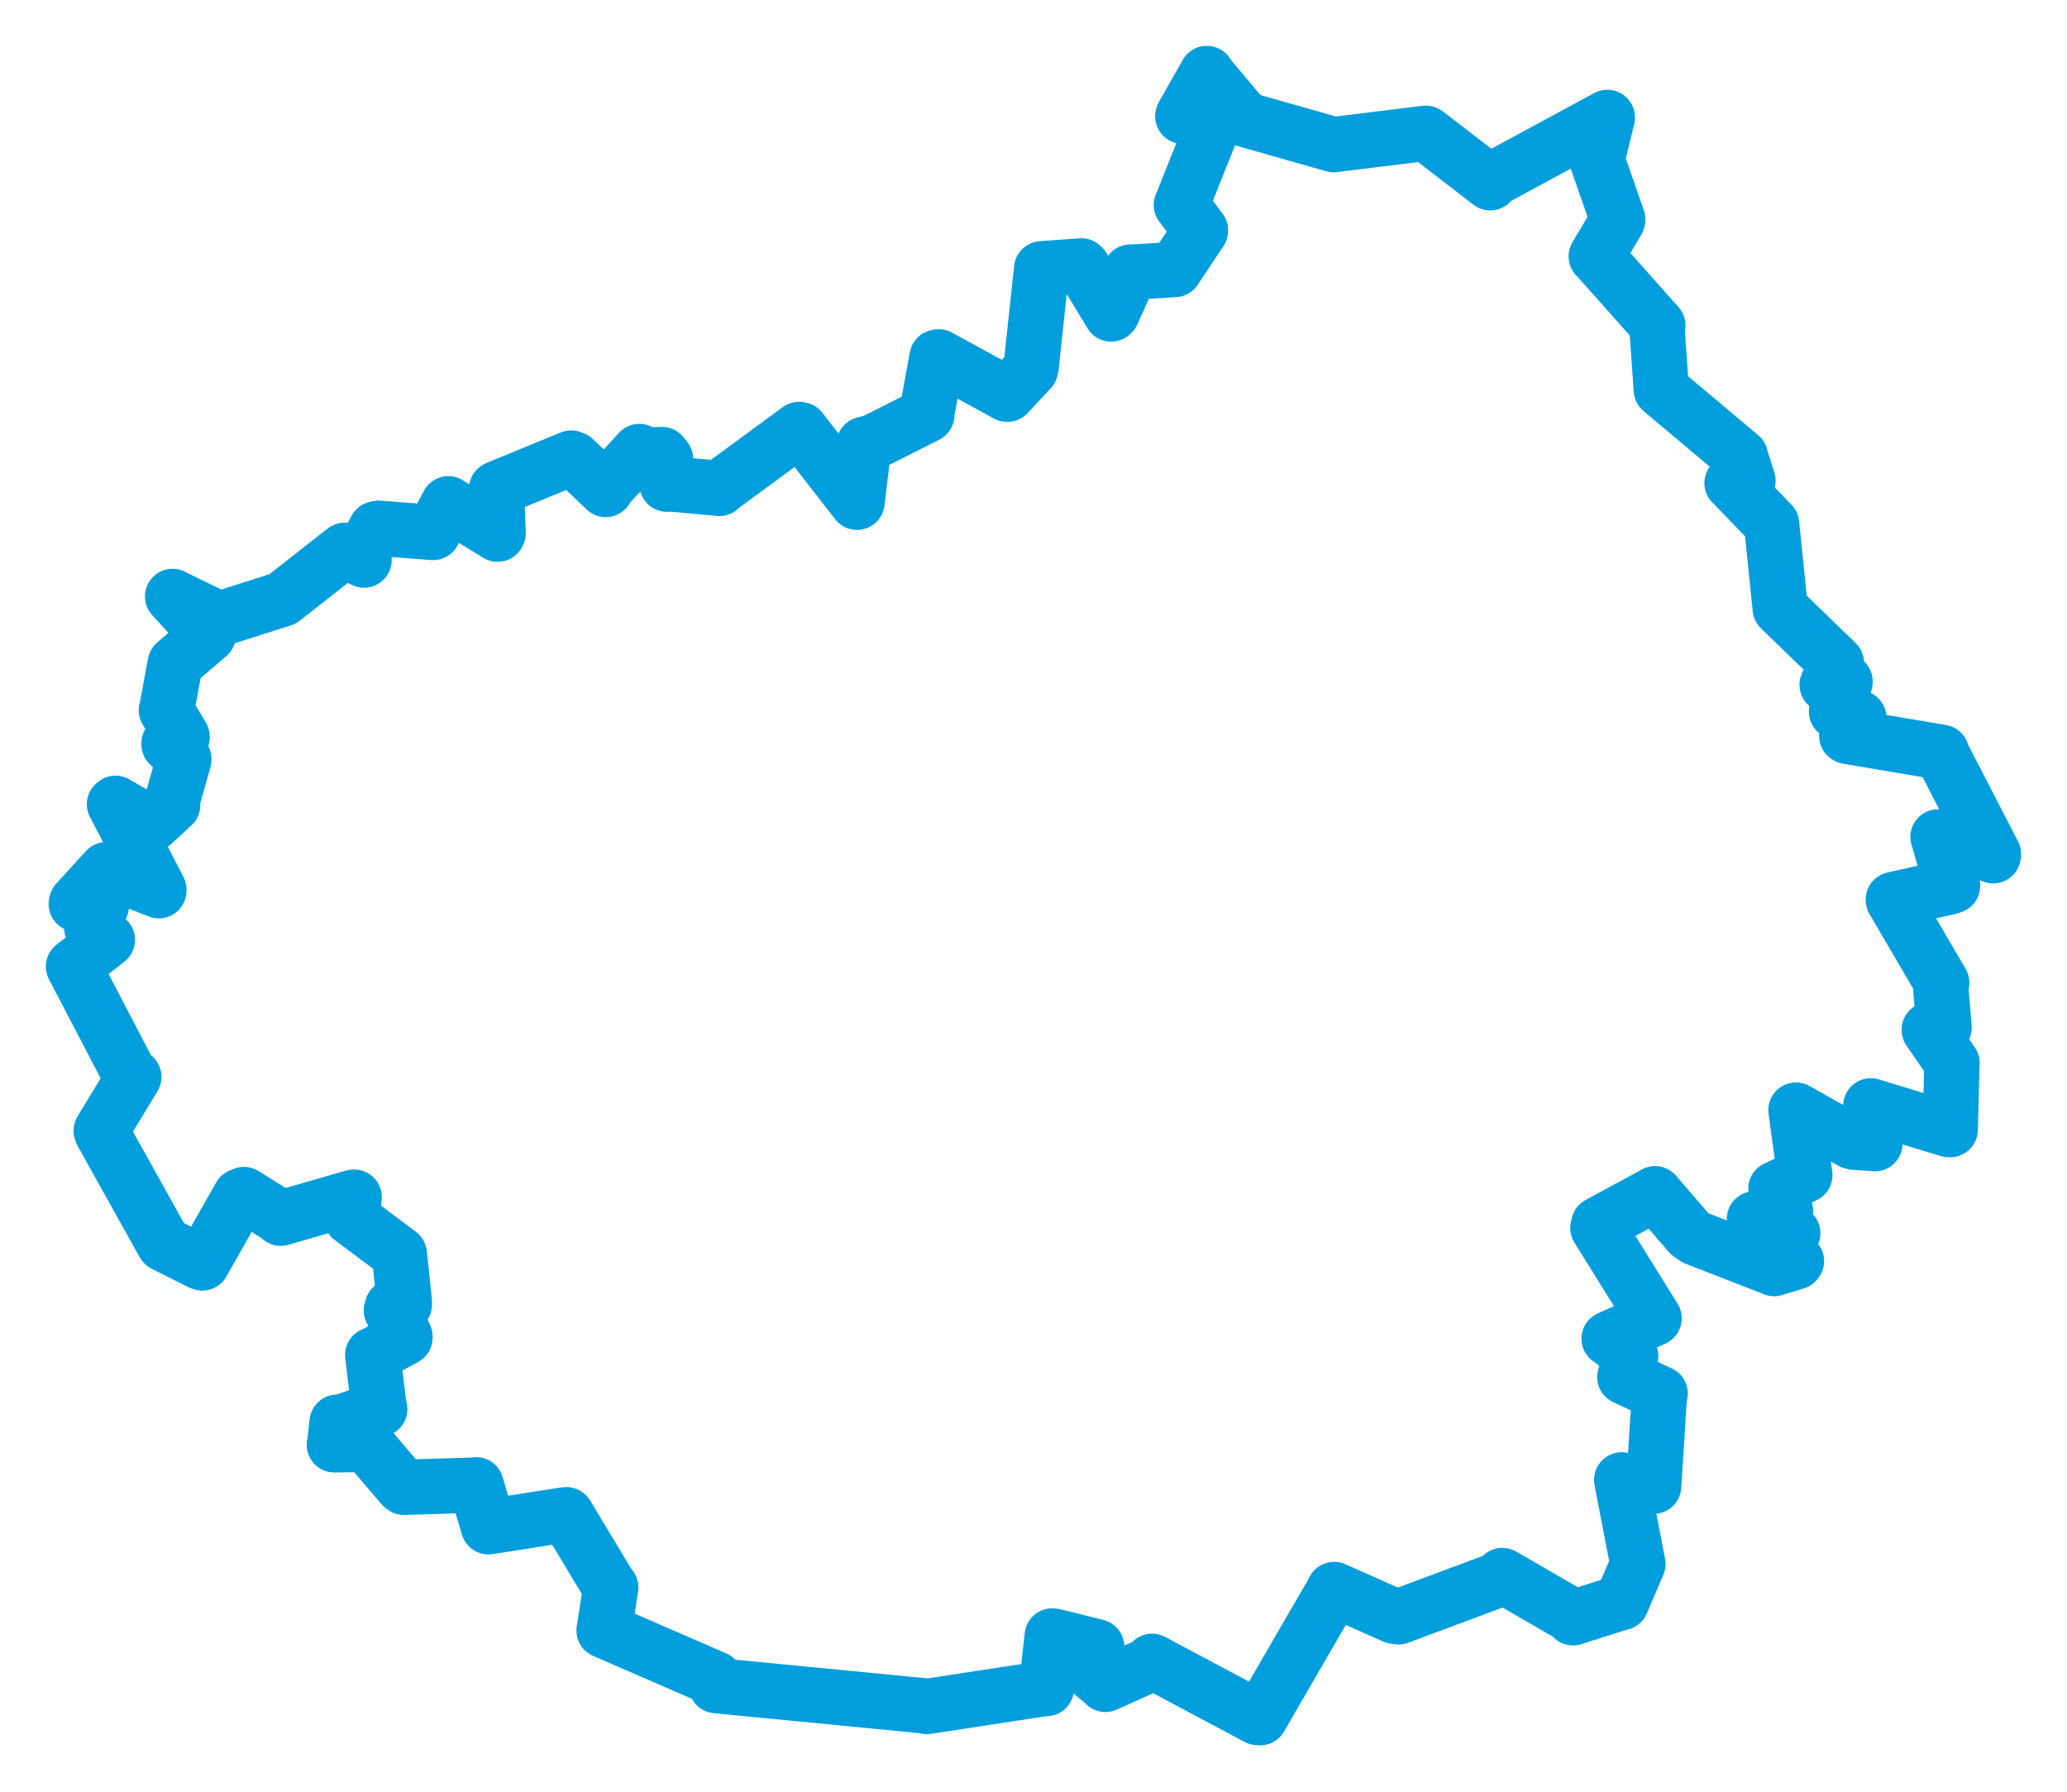
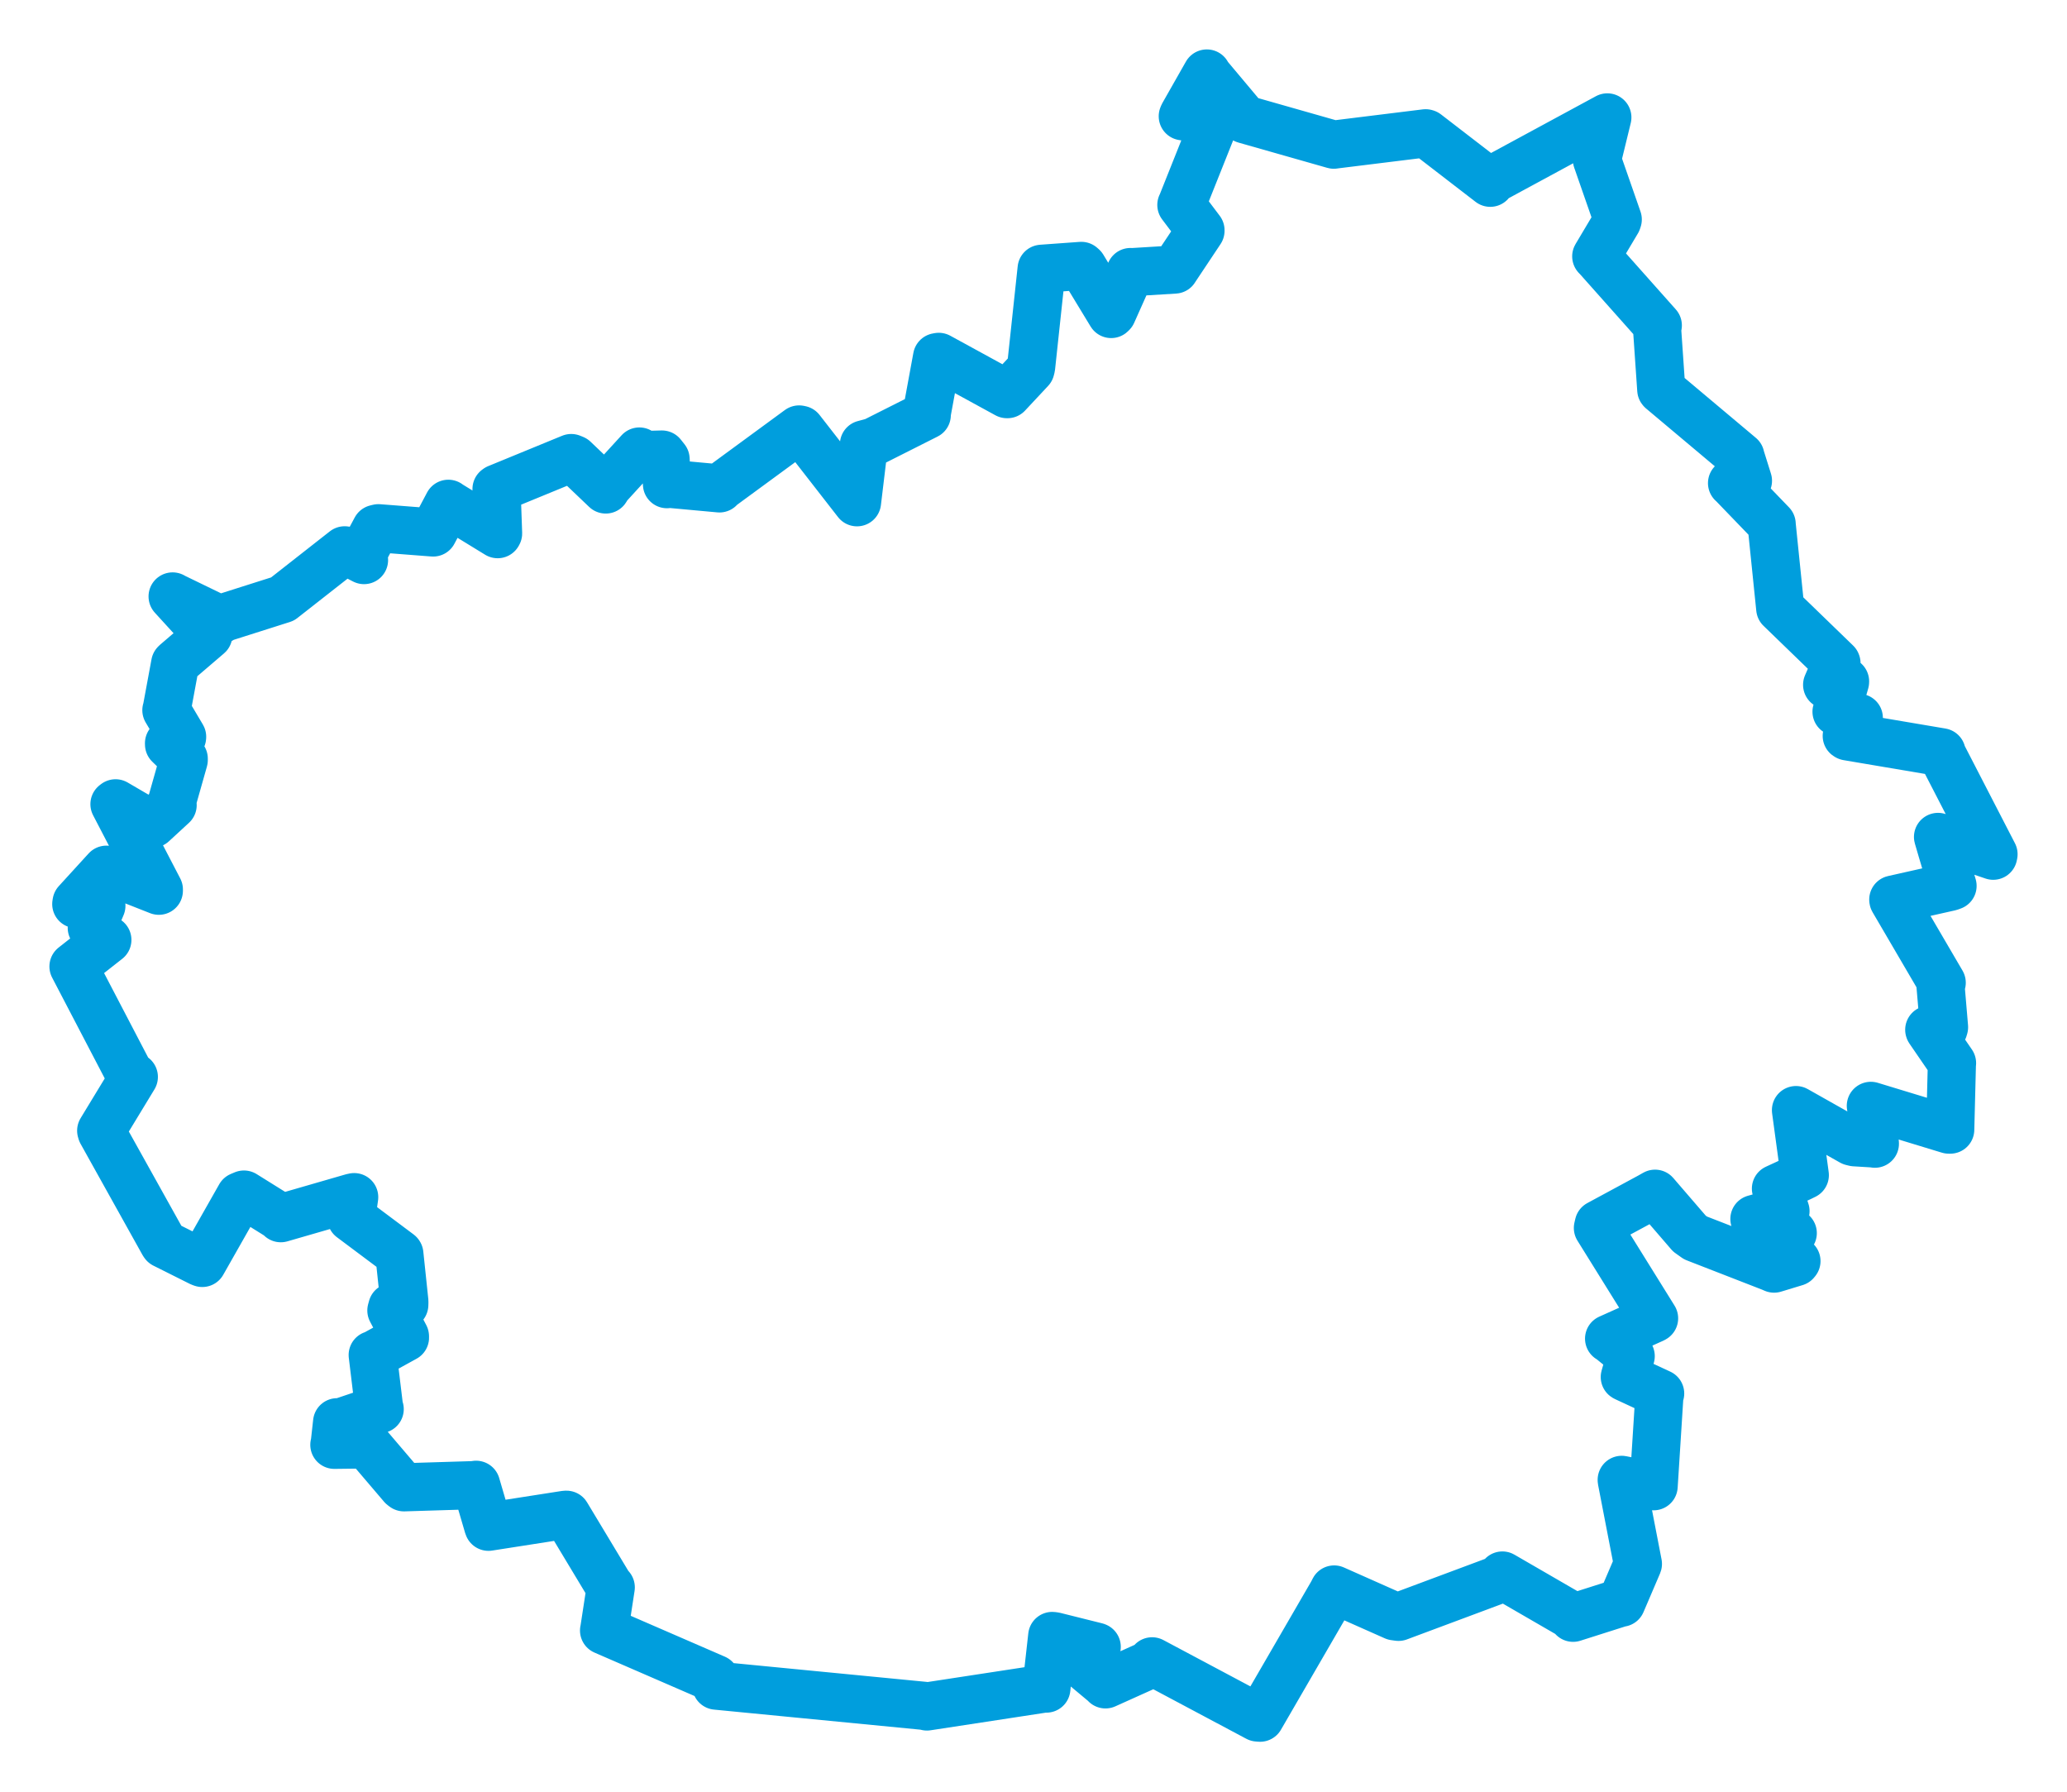
<svg xmlns="http://www.w3.org/2000/svg" viewBox="0 0 485.513 420.653" width="485.513" height="420.653">
-   <polygon points="17.261,226.974 30.801,252.921 31.436,252.91 23.768,265.532 23.872,265.881 38.405,291.962 38.55,292.166 47.116,296.454 47.514,296.596 56.414,280.909 57.302,280.536 65.742,285.798 65.952,286.088 82.675,281.254 83.194,281.143 82.637,285.124 82.522,286.023 93.753,294.424 93.803,294.498 94.981,305.689 94.961,306.443 92.142,306.99 91.931,307.763 95.114,313.808 95.125,314.131 87.969,318.07 87.545,318.207 89.048,330.632 89.185,330.928 79.369,334.241 79.182,334.009 78.608,339.194 78.536,339.307 85.885,339.219 86.102,339.137 94.506,348.996 94.884,349.285 111.336,348.781 111.827,348.694 114.685,358.443 114.737,358.556 132.811,355.736 133.047,355.731 143.331,372.812 143.459,372.781 141.916,382.835 141.887,382.912 168.026,394.257 168.243,395.862 217.162,400.617 217.728,400.76 245.638,396.492 245.773,396.556 247.157,384.198 247.684,384.264 257.531,386.724 257.605,386.757 254.293,390.498 254.077,390.839 259.475,395.345 259.665,395.565 270.433,390.72 270.612,390.155 295.391,403.346 295.979,403.392 312.978,374.068 313.377,373.283 327.545,379.575 328.497,379.709 352.756,370.662 352.892,370.001 369.39,379.548 369.498,379.926 380.723,376.357 380.832,376.383 384.712,367.319 384.723,367.276 380.928,347.668 380.919,347.537 387.258,348.825 388.417,349.036 389.794,327.359 389.951,327.253 381.77,323.459 381.646,323.385 383.032,318.485 383.003,318.397 378.043,314.36 377.957,314.373 388.335,309.712 388.524,309.602 375.329,288.382 375.528,287.515 387.515,281.038 388.751,280.34 396.822,289.702 398.258,290.721 416.018,297.627 416.711,297.926 421.778,296.387 421.965,296.158 418.706,293.607 418.046,293.064 420.554,290.145 421.097,289.59 412.678,286.988 412.09,286.267 419.103,284.338 419.391,284.428 417.772,279.481 417.147,279.141 423.007,276.436 423.927,275.982 421.858,260.748 421.854,260.7 434.965,268.094 435.614,268.255 440.241,268.538 440.388,268.59 439.593,260.588 439.436,259.706 457.747,265.281 458.083,265.284 458.479,249.69 458.509,249.67 453.181,241.899 453.157,241.833 456.513,241.636 456.631,241.231 455.763,231.002 456.083,230.785 444.727,211.372 444.711,211.258 457.987,208.275 458.629,208.046 456.162,199.779 455.218,196.548 468.182,200.963 468.252,200.612 455.962,176.799 456.042,176.674 433.956,172.936 433.779,172.827 436.532,168.879 436.609,168.585 431.497,167.156 431.38,167.134 433.378,160.149 433.383,160.016 429.202,160.846 429.173,160.827 431.367,155.746 431.335,155.662 418.17,142.916 418.159,142.908 416.128,123.082 416.142,123.073 406.926,113.515 406.836,113.459 410.497,112.91 410.572,112.907 408.781,107.192 408.796,107.159 390.284,91.608 390.214,91.524 389.234,77.332 389.397,76.418 375.227,60.489 374.939,60.202 379.851,51.948 379.99,51.541 375.205,37.805 375.112,37.552 377.538,27.605 377.545,27.571 350.388,42.273 350.044,42.922 335.021,31.348 334.87,31.301 313.614,33.926 313.297,33.976 292.466,28.048 292.341,28.001 283.534,17.509 283.473,17.261 277.944,26.998 277.821,27.301 285.152,28.511 285.268,28.694 277.521,48.108 277.489,48.125 281.979,54.076 281.977,54.197 275.938,63.262 275.922,63.301 265.861,63.914 265.533,63.887 261.236,73.51 261.003,73.741 254.32,62.737 253.992,62.446 244.703,63.118 244.667,63.124 242.194,86.199 242.05,86.774 236.645,92.559 236.516,92.561 220.502,83.808 220.106,83.881 217.646,97.243 217.685,97.471 205.261,103.731 202.934,104.356 201.306,117.919 201.3,117.955 188.044,100.926 187.7,100.858 169.015,114.557 168.995,114.697 156.905,113.585 156.664,113.704 156.337,107.824 155.483,106.747 151.088,106.86 150.179,106.035 142.793,114.11 142.285,114.953 134.821,107.836 134.176,107.573 116.824,114.697 116.628,114.843 116.996,125.268 116.895,125.445 105.542,118.492 105.31,118.313 101.759,125.013 101.739,125.05 88.883,124.053 88.307,124.194 85.069,130.232 85.504,131.53 81.107,129.258 80.958,129.242 66.384,140.67 66.37,140.684 52.092,145.219 51.775,145.549 40.87,140.26 40.545,140.072 48.803,149.121 48.932,149.155 41.313,155.677 41.15,155.842 39.154,166.62 39.083,166.788 42.78,173.022 42.771,173.148 39.7,174.544 39.708,174.825 43.159,178.172 43.156,178.502 40.205,188.918 40.548,189.08 35.838,193.42 35.558,193.566 27.145,188.656 26.887,188.854 37.314,208.899 37.309,209.185 25.48,204.526 24.992,204.246 17.981,211.923 17.916,212.316 23.659,212.623 23.812,212.72 21.678,217.756 21.557,217.892 24.712,220.477 25.217,220.726 17.261,226.974" stroke="#009edd" stroke-width="12.991px" fill="none" stroke-linejoin="round" vector-effect="non-scaling-stroke" />
+   <polygon points="17.261,226.974 30.801,252.921 31.436,252.91 23.768,265.532 23.872,265.881 38.405,291.962 38.55,292.166 47.116,296.454 47.514,296.596 56.414,280.909 57.302,280.536 65.742,285.798 65.952,286.088 82.675,281.254 83.194,281.143 82.637,285.124 82.522,286.023 93.753,294.424 93.803,294.498 94.981,305.689 94.961,306.443 92.142,306.99 91.931,307.763 95.114,313.808 95.125,314.131 87.969,318.07 87.545,318.207 89.048,330.632 89.185,330.928 79.369,334.241 79.182,334.009 78.608,339.194 78.536,339.307 85.885,339.219 86.102,339.137 94.506,348.996 94.884,349.285 111.336,348.781 111.827,348.694 114.685,358.443 114.737,358.556 132.811,355.736 133.047,355.731 143.331,372.812 143.459,372.781 141.916,382.835 141.887,382.912 168.026,394.257 168.243,395.862 217.162,400.617 217.728,400.76 245.638,396.492 245.773,396.556 247.157,384.198 247.684,384.264 257.531,386.724 257.605,386.757 254.293,390.498 254.077,390.839 259.475,395.345 259.665,395.565 270.433,390.72 270.612,390.155 295.391,403.346 295.979,403.392 312.978,374.068 313.377,373.283 327.545,379.575 328.497,379.709 352.756,370.662 352.892,370.001 369.39,379.548 369.498,379.926 380.723,376.357 380.832,376.383 384.712,367.319 384.723,367.276 380.928,347.668 380.919,347.537 387.258,348.825 388.417,349.036 389.794,327.359 389.951,327.253 381.77,323.459 381.646,323.385 383.032,318.485 383.003,318.397 378.043,314.36 377.957,314.373 388.335,309.712 388.524,309.602 375.329,288.382 375.528,287.515 387.515,281.038 388.751,280.34 396.822,289.702 398.258,290.721 416.018,297.627 416.711,297.926 421.778,296.387 421.965,296.158 418.706,293.607 418.046,293.064 420.554,290.145 421.097,289.59 412.678,286.988 412.09,286.267 419.103,284.338 419.391,284.428 417.772,279.481 417.147,279.141 423.007,276.436 423.927,275.982 421.858,260.748 421.854,260.7 434.965,268.094 435.614,268.255 440.241,268.538 440.388,268.59 439.593,260.588 439.436,259.706 457.747,265.281 458.083,265.284 458.479,249.69 458.509,249.67 453.181,241.899 453.157,241.833 456.513,241.636 456.631,241.231 455.763,231.002 456.083,230.785 444.727,211.372 444.711,211.258 457.987,208.275 458.629,208.046 456.162,199.779 455.218,196.548 468.182,200.963 468.252,200.612 455.962,176.799 456.042,176.674 433.956,172.936 433.779,172.827 436.532,168.879 436.609,168.585 431.497,167.156 431.38,167.134 433.378,160.149 433.383,160.016 429.202,160.846 429.173,160.827 431.367,155.746 431.335,155.662 418.17,142.916 418.159,142.908 416.128,123.082 416.142,123.073 406.926,113.515 406.836,113.459 410.497,112.91 410.572,112.907 408.781,107.192 408.796,107.159 390.284,91.608 390.214,91.524 389.234,77.332 389.397,76.418 375.227,60.489 374.939,60.202 379.851,51.948 379.99,51.541 375.205,37.805 375.112,37.552 377.538,27.605 377.545,27.571 350.388,42.273 350.044,42.922 335.021,31.348 334.87,31.301 313.614,33.926 313.297,33.976 292.466,28.048 292.341,28.001 283.534,17.509 283.473,17.261 277.944,26.998 277.821,27.301 285.152,28.511 285.268,28.694 277.521,48.108 277.489,48.125 281.979,54.076 281.977,54.197 275.938,63.262 275.922,63.301 265.861,63.914 265.533,63.887 261.236,73.51 261.003,73.741 254.32,62.737 253.992,62.446 244.703,63.118 244.667,63.124 242.194,86.199 242.05,86.774 236.645,92.559 236.516,92.561 220.502,83.808 220.106,83.881 217.646,97.243 217.685,97.471 205.261,103.731 202.934,104.356 201.306,117.919 201.3,117.955 188.044,100.926 187.7,100.858 169.015,114.557 168.995,114.697 156.905,113.585 156.664,113.704 156.337,107.824 155.483,106.747 151.088,106.86 150.179,106.035 142.793,114.11 142.285,114.953 134.821,107.836 134.176,107.573 116.824,114.697 116.628,114.843 116.996,125.268 116.895,125.445 105.542,118.492 105.31,118.313 101.759,125.013 101.739,125.05 88.883,124.053 88.307,124.194 85.069,130.232 85.504,131.53 81.107,129.258 80.958,129.242 66.384,140.67 66.37,140.684 52.092,145.219 51.775,145.549 40.87,140.26 40.545,140.072 48.803,149.121 48.932,149.155 41.313,155.677 41.15,155.842 39.154,166.62 39.083,166.788 42.78,173.022 42.771,173.148 39.7,174.544 39.708,174.825 43.159,178.172 43.156,178.502 40.205,188.918 40.548,189.08 35.838,193.42 35.558,193.566 27.145,188.656 26.887,188.854 37.314,208.899 37.309,209.185 25.48,204.526 24.992,204.246 17.981,211.923 17.916,212.316 23.659,212.623 23.812,212.72 21.678,217.756 21.557,217.892 24.712,220.477 25.217,220.726 17.261,226.974" stroke="#009edd" stroke-width="11.311px" fill="none" stroke-linejoin="round" vector-effect="non-scaling-stroke" />
</svg>
